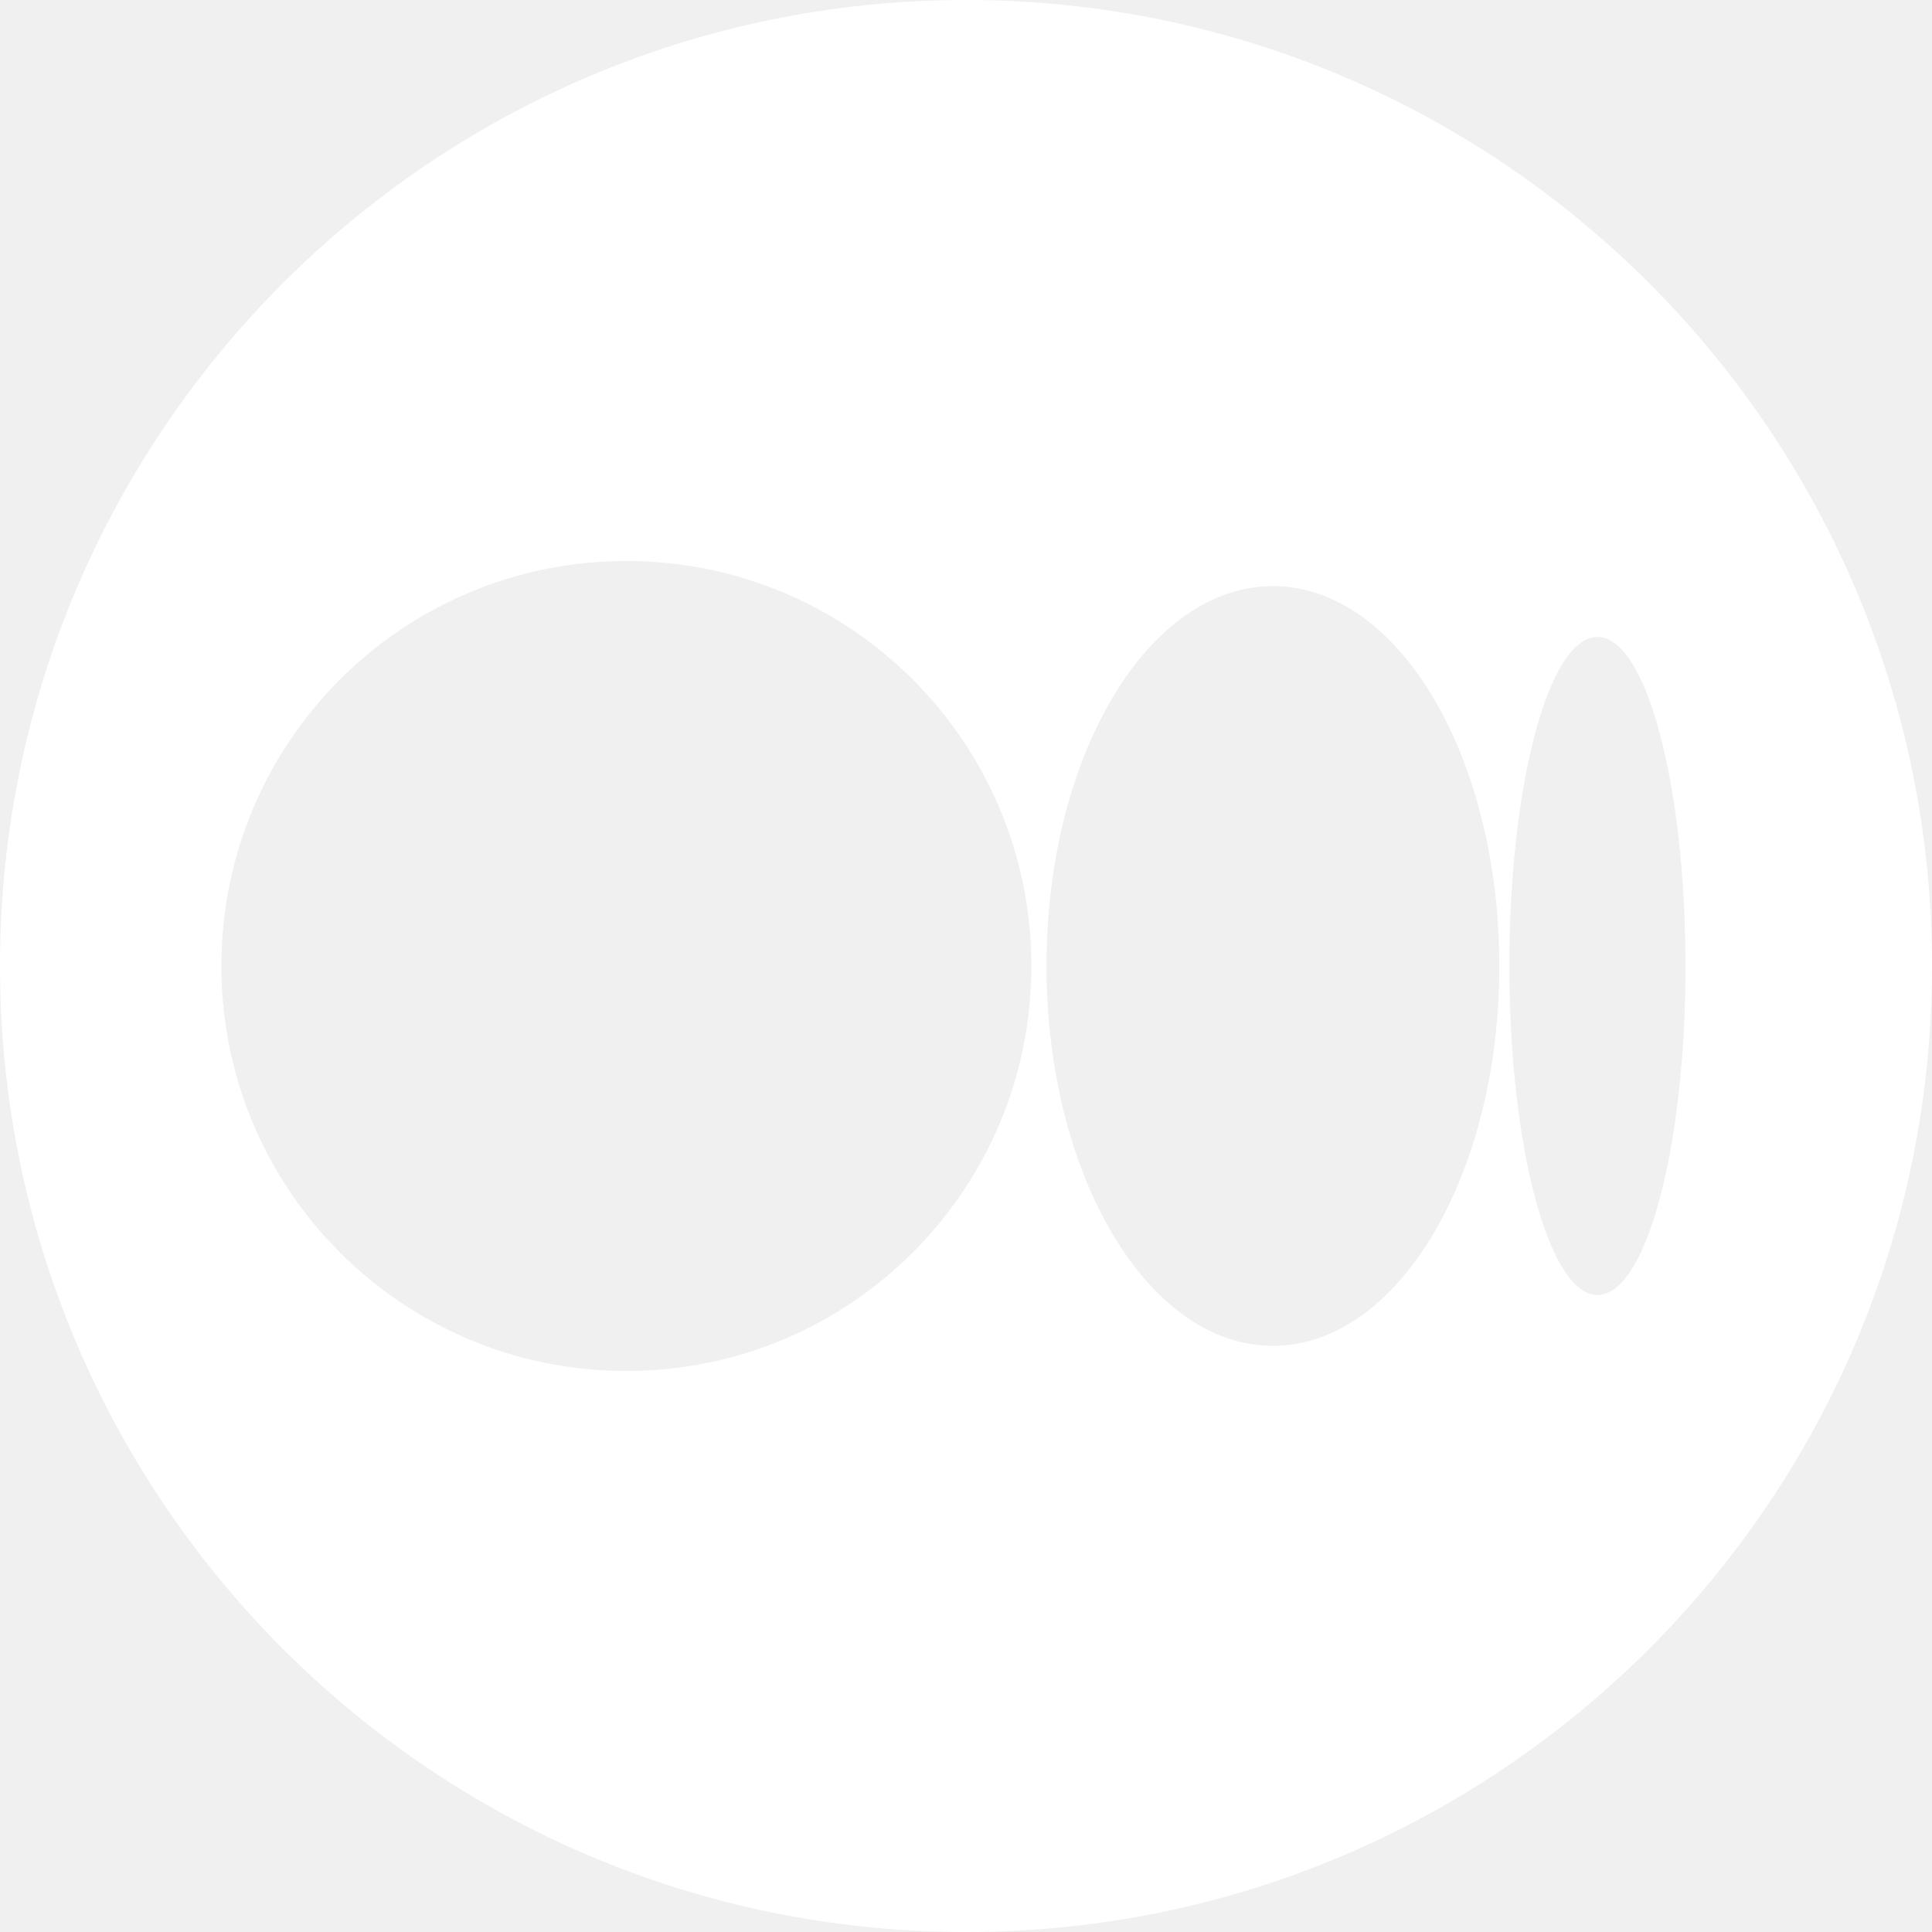
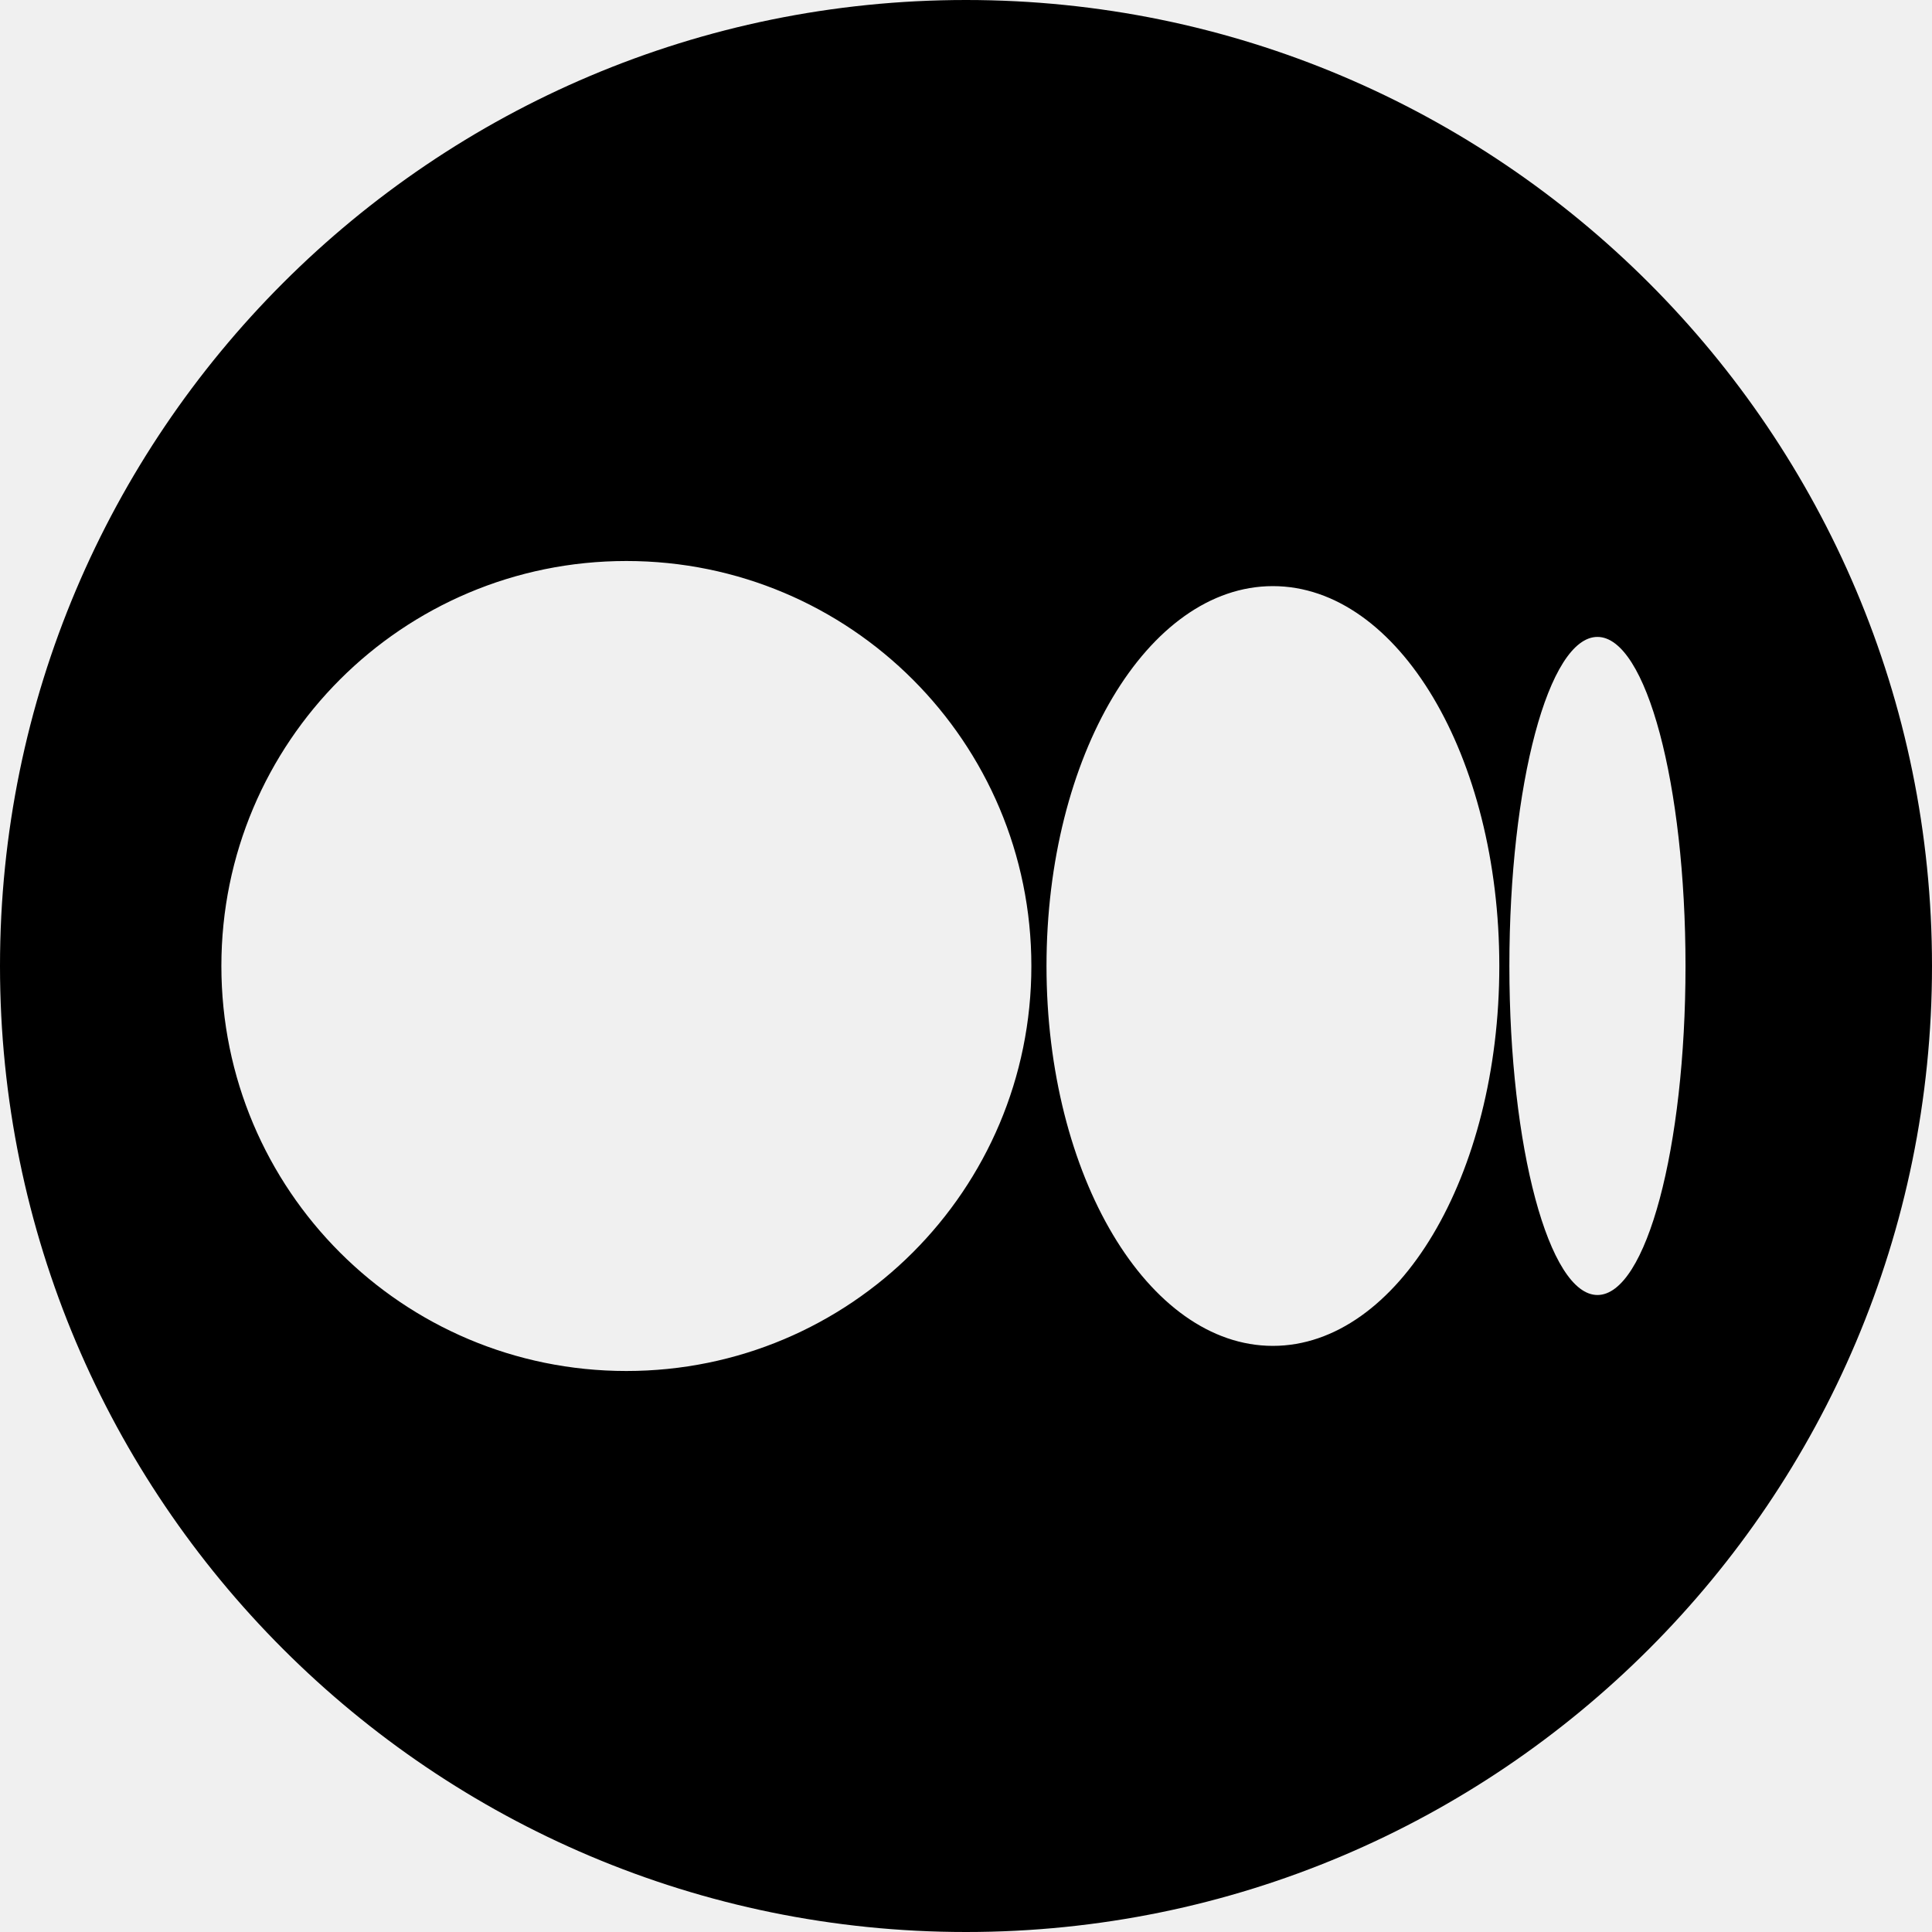
<svg xmlns="http://www.w3.org/2000/svg" width="24" height="24" viewBox="0 0 24 24" fill="none">
-   <path d="M12 0C5.375 0 0 5.375 0 12C0 18.625 5.375 24 12 24C18.625 24 24 18.625 24 12C24 5.375 18.625 0 12 0ZM7.781 17.031C5 17.031 2.75 14.781 2.75 12C2.75 9.219 5 6.969 7.781 6.969C10.562 6.969 12.812 9.219 12.812 12C12.812 14.781 10.562 17.031 7.781 17.031ZM15.812 16.719C14.262 16.719 13 14.606 13 12C13 9.394 14.256 7.281 15.812 7.281C17.369 7.281 18.625 9.394 18.625 12C18.625 14.606 17.363 16.719 15.812 16.719ZM19.844 16.087C19.244 16.087 18.75 14.256 18.75 12C18.75 9.744 19.238 7.912 19.844 7.912C20.45 7.912 20.938 9.744 20.938 12C20.938 14.256 20.45 16.087 19.844 16.087Z" fill="white" />
+   <path d="M12 0C5.375 0 0 5.375 0 12C0 18.625 5.375 24 12 24C18.625 24 24 18.625 24 12C24 5.375 18.625 0 12 0ZM7.781 17.031C5 17.031 2.75 14.781 2.75 12C2.75 9.219 5 6.969 7.781 6.969C10.562 6.969 12.812 9.219 12.812 12C12.812 14.781 10.562 17.031 7.781 17.031ZM15.812 16.719C14.262 16.719 13 14.606 13 12C13 9.394 14.256 7.281 15.812 7.281C17.369 7.281 18.625 9.394 18.625 12C18.625 14.606 17.363 16.719 15.812 16.719ZM19.844 16.087C19.244 16.087 18.75 14.256 18.75 12C18.75 9.744 19.238 7.912 19.844 7.912C20.45 7.912 20.938 9.744 20.938 12C20.938 14.256 20.45 16.087 19.844 16.087Z" fill="currentColor" />
</svg>
